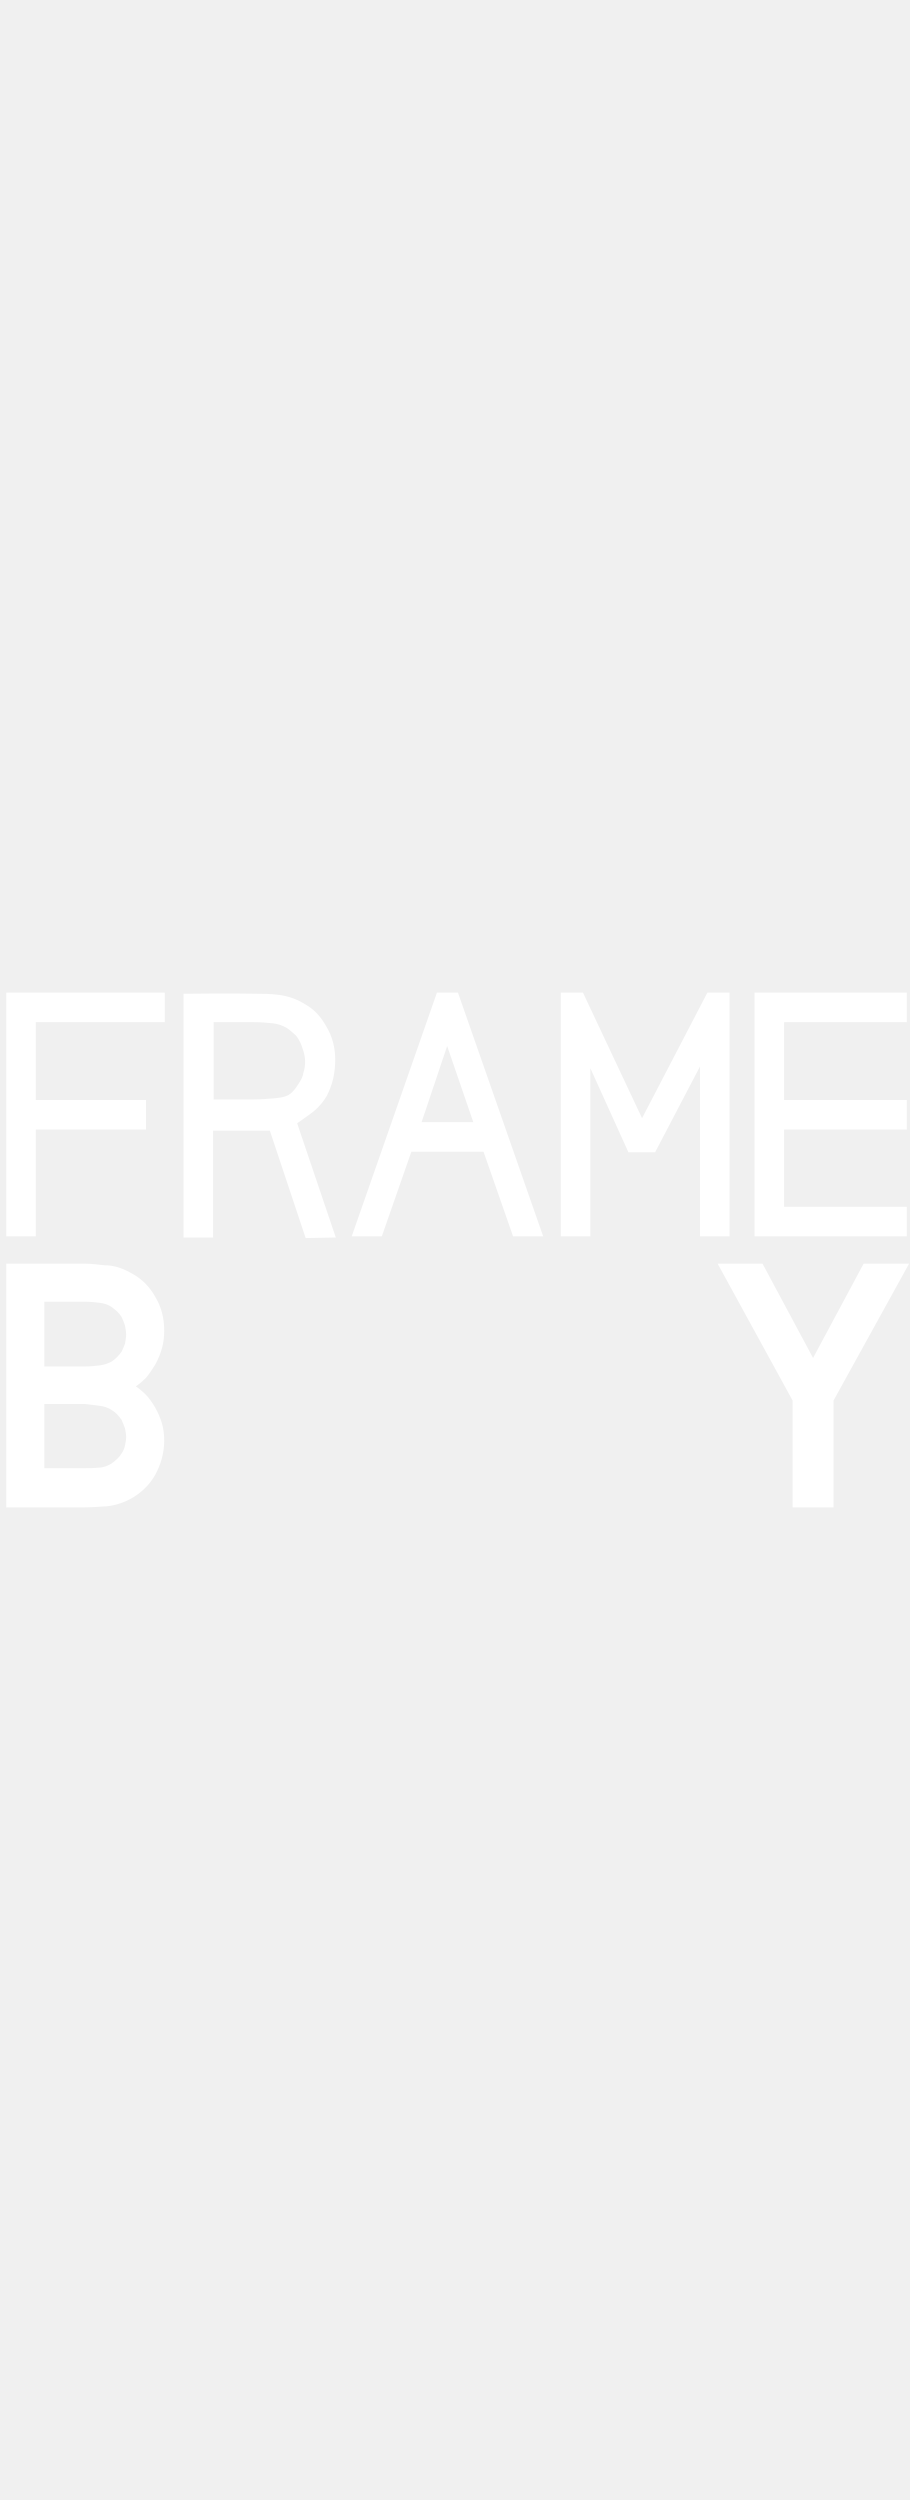
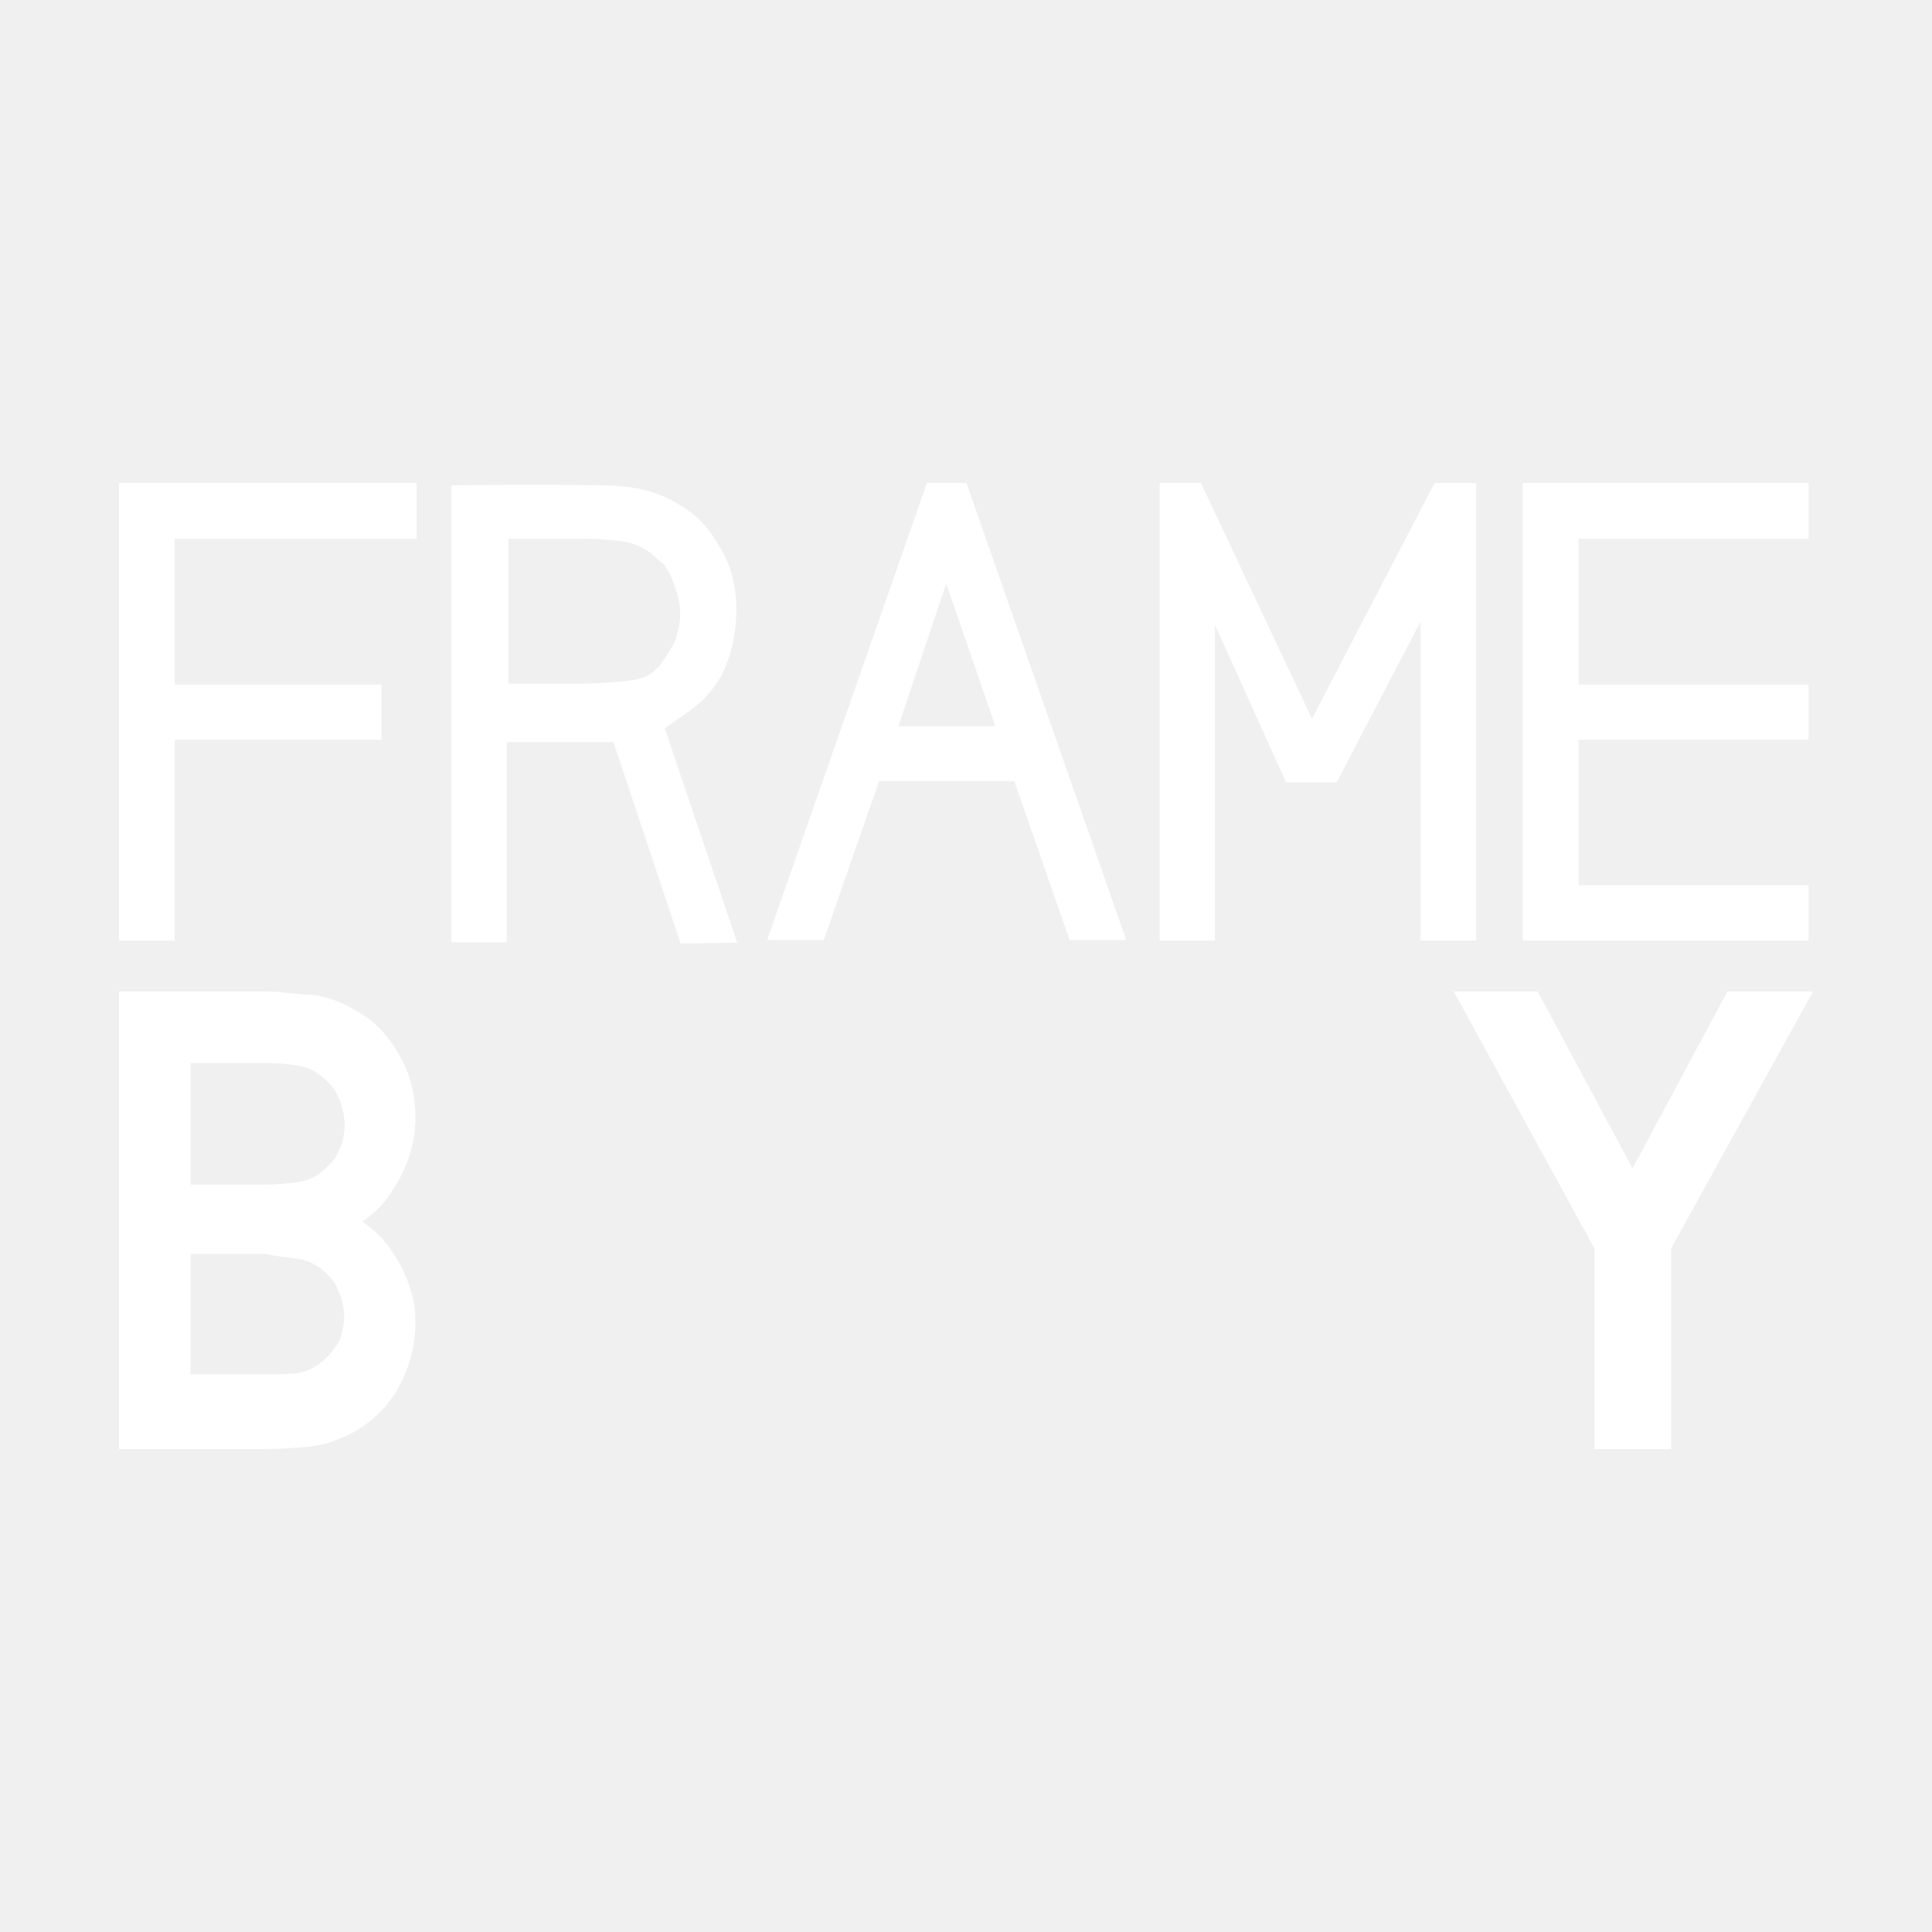
- <svg xmlns="http://www.w3.org/2000/svg" version="1.1" id="Layer_1" x="0px" y="0px" viewBox="0 0 16 44" style="enable-background:new 0 0 16 44;" xml:space="preserve">
+ <svg xmlns="http://www.w3.org/2000/svg" version="1.1" id="Layer_1" x="0px" y="0px" viewBox="0 0 44 44" style="enable-background:new 0 0 44 44;" xml:space="preserve">
  <style type="text/css">
	.st0{fill:#FFFFFF;}
</style>
  <g>
-     <path class="st0" d="M7.69,17.47l-1.5,4.29h0.53l0.52-1.49h1.27l0.52,1.49h0.53l-1.5-4.29H7.69z M8.33,19.75H7.42l0.45-1.34   L8.33,19.75z" />
-     <polygon class="st0" points="12.84,21.76 12.84,17.47 12.45,17.47 11.3,19.68 10.26,17.47 9.87,17.47 9.87,21.76 10.39,21.76    10.39,18.8 11.06,20.28 11.53,20.28 12.32,18.77 12.32,21.76  " />
-     <polygon class="st0" points="15.96,21.24 13.8,21.24 13.8,19.88 15.96,19.88 15.96,19.36 13.8,19.36 13.8,17.99 15.96,17.99    15.96,17.47 13.28,17.47 13.28,21.76 15.96,21.76  " />
-     <path class="st0" d="M2.73,24.02c0.05-0.09,0.09-0.18,0.12-0.29c0.03-0.1,0.04-0.21,0.04-0.31c0-0.22-0.05-0.42-0.16-0.6   c-0.09-0.16-0.22-0.3-0.38-0.39c-0.15-0.09-0.3-0.15-0.46-0.16l-0.04,0c-0.11-0.01-0.22-0.03-0.38-0.03l-1.36,0v4.29l1.36,0   c0.13,0,0.27-0.01,0.42-0.02c0.16-0.02,0.31-0.07,0.46-0.16c0.16-0.1,0.29-0.23,0.38-0.39c0.1-0.18,0.16-0.39,0.16-0.6   c0-0.1-0.01-0.21-0.04-0.31c-0.03-0.1-0.07-0.19-0.12-0.28c-0.05-0.08-0.1-0.16-0.17-0.23c-0.05-0.05-0.11-0.1-0.17-0.14   c0.06-0.04,0.12-0.09,0.17-0.14C2.63,24.18,2.68,24.1,2.73,24.02z M1.97,23.96C1.9,24,1.83,24.02,1.76,24.03   c-0.08,0.01-0.17,0.02-0.27,0.02c-0.26,0-0.46,0-0.71,0v-1.14l0.33,0c0.14,0,0.24,0,0.38,0c0.1,0,0.19,0.01,0.27,0.02   C1.83,22.94,1.9,22.96,1.96,23c0.07,0.05,0.14,0.11,0.18,0.18c0.02,0.04,0.04,0.09,0.06,0.15c0.01,0.05,0.02,0.11,0.02,0.16   c0,0.05-0.01,0.1-0.02,0.16c-0.02,0.05-0.04,0.1-0.06,0.14C2.09,23.86,2.03,23.92,1.97,23.96z M1.74,24.74   c0.08,0.01,0.16,0.03,0.23,0.08c0.07,0.04,0.12,0.1,0.17,0.17c0.02,0.05,0.04,0.09,0.06,0.15c0.01,0.05,0.02,0.1,0.02,0.15   c0,0.05-0.01,0.1-0.02,0.15c-0.01,0.05-0.03,0.1-0.06,0.14c-0.04,0.07-0.11,0.13-0.18,0.18c-0.07,0.04-0.14,0.07-0.22,0.07   c-0.09,0.01-0.17,0.01-0.26,0.01l-0.07,0c-0.11,0-0.19,0-0.31,0H0.78v-1.13l0.71,0C1.57,24.72,1.65,24.73,1.74,24.74z" />
-     <polygon class="st0" points="0.11,21.76 0.63,21.76 0.63,19.88 2.57,19.88 2.57,19.36 0.63,19.36 0.63,17.99 2.9,17.99 2.9,17.47    0.11,17.47  " />
-     <path class="st0" d="M5.52,19.56c0.11-0.09,0.19-0.2,0.23-0.27c0.1-0.19,0.15-0.4,0.15-0.64c0-0.21-0.05-0.41-0.16-0.59   c-0.09-0.16-0.21-0.3-0.38-0.39c-0.14-0.09-0.3-0.14-0.45-0.16c-0.15-0.02-0.29-0.02-0.41-0.02c0,0,0,0,0,0c-0.4-0.01-1.2,0-1.21,0   l-0.06,0l0,4.29h0.52v-1.88c0.2,0,0.83,0,1,0l0.63,1.89l0.53-0.01l-0.68-2.01C5.31,19.71,5.42,19.64,5.52,19.56z M5.27,19.05   c-0.07,0.11-0.11,0.17-0.19,0.22c-0.07,0.04-0.15,0.05-0.25,0.06c-0.11,0.01-0.25,0.02-0.36,0.02c-0.12,0-0.37,0-0.57,0l-0.14,0   v-1.36l0.13,0c0.2,0,0.45,0,0.58,0c0.12,0,0.23,0.01,0.33,0.02c0.09,0.01,0.18,0.04,0.26,0.09c0.04,0.03,0.08,0.06,0.12,0.1   c0.04,0.03,0.07,0.08,0.09,0.12c0.03,0.05,0.05,0.12,0.07,0.18c0.02,0.06,0.03,0.13,0.03,0.19c0,0.06-0.01,0.13-0.03,0.19   C5.33,18.95,5.3,19,5.27,19.05z" />
-     <polygon class="st0" points="15.2,22.24 14.31,23.9 13.42,22.24 12.63,22.24 13.95,24.65 13.95,26.53 14.67,26.53 14.67,24.65    16,22.24  " />
+     <path class="st0" d="M21.11,11l-3.64,10.41h1.29l1.26-3.62h3.08l1.26,3.62h1.29L22.01,11C22.01,11,21.11,11,21.11,11z M22.67,16.54   h-2.21l1.09-3.25L22.67,16.54z" />
+     <polygon class="st0" points="33.62,21.42 33.62,11 32.67,11 29.88,16.37 27.35,11 26.41,11 26.41,21.42 27.67,21.42 27.67,14.23    29.29,17.82 30.44,17.82 32.35,14.16 32.35,21.42  " />
+     <polygon class="st0" points="41.19,20.16 35.95,20.16 35.95,16.85 41.19,16.85 41.19,15.59 35.95,15.59 35.95,12.27 41.19,12.27    41.19,11 34.68,11 34.68,21.42 41.19,21.42  " />
+     <path class="st0" d="M9.07,26.9c0.12-0.22,0.22-0.44,0.29-0.7c0.07-0.24,0.1-0.51,0.1-0.75c0-0.53-0.12-1.02-0.39-1.46   c-0.22-0.39-0.53-0.73-0.92-0.95c-0.36-0.22-0.73-0.36-1.12-0.39h-0.1c-0.27-0.02-0.53-0.07-0.92-0.07h-3.3V33h3.3   c0.32,0,0.66-0.02,1.02-0.05c0.39-0.05,0.75-0.17,1.12-0.39c0.39-0.24,0.7-0.56,0.92-0.95c0.24-0.44,0.39-0.95,0.39-1.46   c0-0.24-0.02-0.51-0.1-0.75c-0.07-0.24-0.17-0.46-0.29-0.68c-0.12-0.19-0.24-0.39-0.41-0.56c-0.12-0.12-0.27-0.24-0.41-0.34   c0.15-0.1,0.29-0.22,0.41-0.34C8.83,27.29,8.95,27.1,9.07,26.9z M7.23,26.76c-0.17,0.1-0.34,0.15-0.51,0.17   c-0.19,0.02-0.41,0.05-0.66,0.05c-0.63,0-1.12,0-1.72,0v-2.77h0.8c0.34,0,0.58,0,0.92,0c0.24,0,0.46,0.02,0.66,0.05   c0.17,0.02,0.34,0.07,0.49,0.17c0.17,0.12,0.34,0.27,0.44,0.44c0.05,0.1,0.1,0.22,0.15,0.36c0.02,0.12,0.05,0.27,0.05,0.39   c0,0.12-0.02,0.24-0.05,0.39c-0.05,0.12-0.1,0.24-0.15,0.34C7.52,26.52,7.37,26.66,7.23,26.76z M6.67,28.65   c0.19,0.02,0.39,0.07,0.56,0.19c0.17,0.1,0.29,0.24,0.41,0.41c0.05,0.12,0.1,0.22,0.15,0.36c0.02,0.12,0.05,0.24,0.05,0.36   s-0.02,0.24-0.05,0.36c-0.02,0.12-0.07,0.24-0.15,0.34c-0.1,0.17-0.27,0.32-0.44,0.44c-0.17,0.1-0.34,0.17-0.53,0.17   c-0.22,0.02-0.41,0.02-0.63,0.02H5.87c-0.27,0-0.46,0-0.75,0H4.34v-2.74h1.72C6.26,28.6,6.45,28.63,6.67,28.65z" />
+     <polygon class="st0" points="2.71,21.42 3.98,21.42 3.98,16.85 8.69,16.85 8.69,15.59 3.98,15.59 3.98,12.27 9.49,12.27 9.49,11    2.71,11  " />
+     <path class="st0" d="M15.85,16.08c0.27-0.22,0.46-0.49,0.56-0.66c0.24-0.46,0.36-0.97,0.36-1.55c0-0.51-0.12-1-0.39-1.43   c-0.22-0.39-0.51-0.73-0.92-0.95c-0.34-0.22-0.73-0.34-1.09-0.39c-0.36-0.05-0.7-0.05-1-0.05l0,0c-0.97-0.02-2.91,0-2.94,0h-0.15   v10.41h1.26V16.9c0.49,0,2.01,0,2.43,0l1.53,4.59l1.29-0.02l-1.65-4.88C15.34,16.44,15.6,16.27,15.85,16.08z M15.24,14.84   c-0.17,0.27-0.27,0.41-0.46,0.53c-0.17,0.1-0.36,0.12-0.61,0.15c-0.27,0.02-0.61,0.05-0.87,0.05c-0.29,0-0.9,0-1.38,0h-0.34v-3.3   h0.32c0.49,0,1.09,0,1.41,0c0.29,0,0.56,0.02,0.8,0.05c0.22,0.02,0.44,0.1,0.63,0.22c0.1,0.07,0.19,0.15,0.29,0.24   c0.1,0.07,0.17,0.19,0.22,0.29c0.07,0.12,0.12,0.29,0.17,0.44c0.05,0.15,0.07,0.32,0.07,0.46c0,0.15-0.02,0.32-0.07,0.46   C15.39,14.6,15.31,14.72,15.24,14.84z" />
+     <polygon class="st0" points="39.34,22.58 37.18,26.61 35.02,22.58 33.11,22.58 36.31,28.43 36.31,33 38.06,33 38.06,28.43    41.29,22.58  " />
  </g>
</svg>
